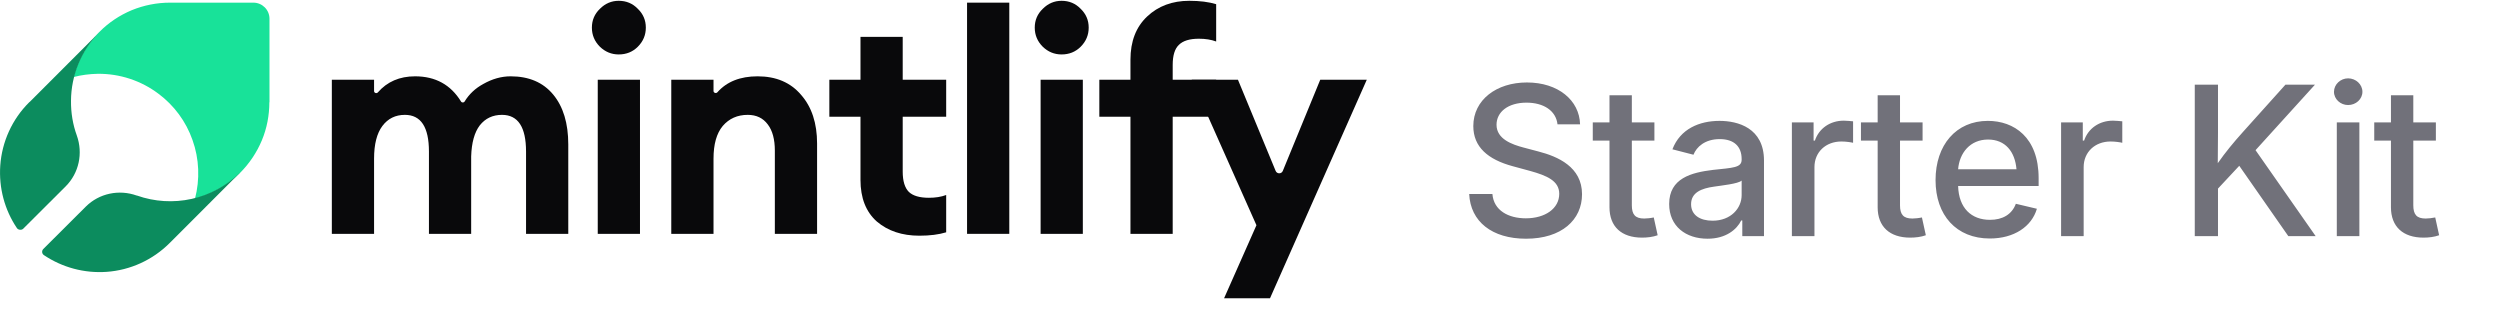
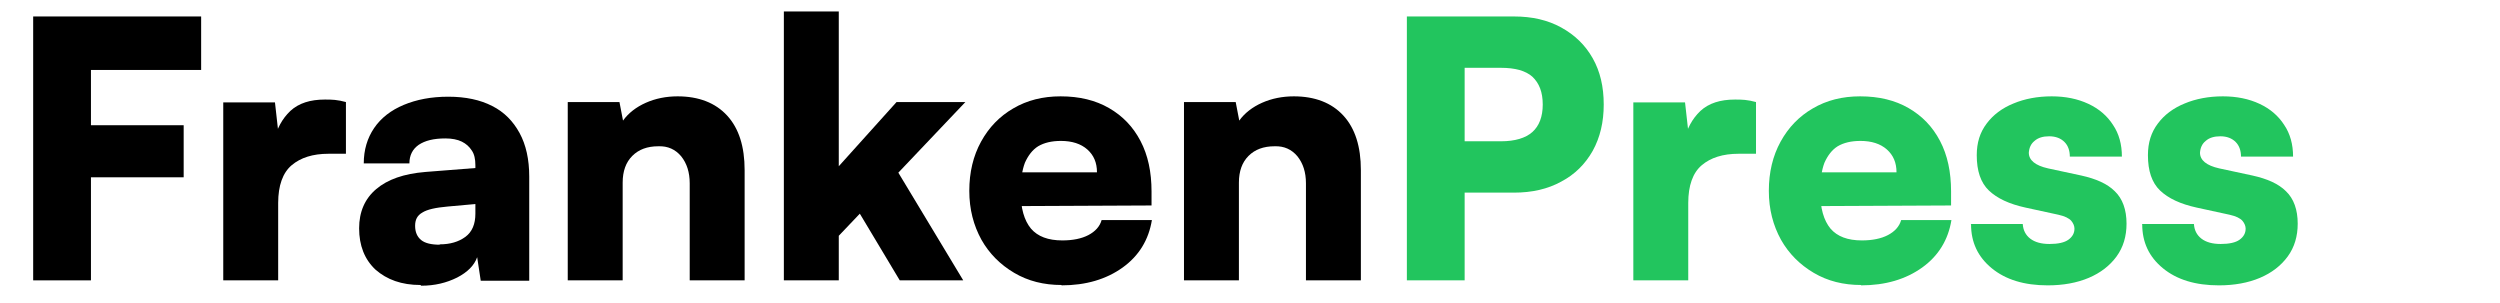
- <svg xmlns="http://www.w3.org/2000/svg" width="180" height="23" viewBox="0 0 180 23" fill="none">
-   <path d="M91.44 21.476H88.133L90.464 16.216L85.802 5.74H89.132L91.847 12.307C91.943 12.536 92.268 12.536 92.362 12.306L95.058 5.74H98.409L91.44 21.476Z" fill="#09090B" />
-   <path d="M81.393 16.837V8.403H79.152V5.74H81.393V4.297C81.393 2.98 81.792 1.944 82.592 1.19C83.391 0.435 84.404 0.058 85.633 0.058C86.387 0.058 87.031 0.139 87.564 0.302V2.988C87.208 2.854 86.794 2.788 86.32 2.788C85.655 2.788 85.174 2.936 84.878 3.232C84.582 3.513 84.434 3.994 84.434 4.674V5.74H87.564V8.403H84.434V16.837H81.393Z" fill="#09090B" />
-   <path d="M76.433 3.92C75.915 3.92 75.463 3.735 75.079 3.365C74.694 2.98 74.502 2.521 74.502 1.989C74.502 1.456 74.694 1.005 75.079 0.635C75.463 0.25 75.915 0.058 76.433 0.058C76.98 0.058 77.438 0.25 77.809 0.635C78.193 1.005 78.386 1.456 78.386 1.989C78.386 2.521 78.193 2.98 77.809 3.365C77.438 3.735 76.98 3.92 76.433 3.92ZM74.924 16.837V5.74H77.964V16.837H74.924Z" fill="#09090B" />
-   <path d="M69.628 16.837V0.191H72.669V16.837H69.628Z" fill="#09090B" />
-   <path d="M66.194 16.97C64.951 16.97 63.93 16.63 63.131 15.949C62.347 15.254 61.955 14.255 61.955 12.953V8.403H59.713V5.74H61.955V2.655H64.995V5.74H68.125V8.403H64.995V12.354C64.995 13.034 65.143 13.523 65.439 13.819C65.735 14.1 66.216 14.24 66.882 14.24C67.355 14.24 67.769 14.174 68.125 14.04V16.726C67.592 16.889 66.948 16.97 66.194 16.97Z" fill="#09090B" />
-   <path d="M48.332 16.837V5.74H51.373V6.551C51.373 6.688 51.559 6.748 51.65 6.646C52.328 5.879 53.293 5.495 54.546 5.495C55.878 5.495 56.921 5.939 57.676 6.827C58.445 7.7 58.83 8.869 58.83 10.334V16.837H55.789V10.844C55.789 10.03 55.619 9.402 55.279 8.958C54.939 8.499 54.458 8.27 53.836 8.27C53.096 8.27 52.497 8.536 52.038 9.069C51.594 9.601 51.373 10.386 51.373 11.421V16.837H48.332Z" fill="#09090B" />
-   <path d="M44.547 3.92C44.029 3.92 43.578 3.735 43.193 3.365C42.809 2.98 42.616 2.521 42.616 1.989C42.616 1.456 42.809 1.005 43.193 0.635C43.578 0.25 44.029 0.058 44.547 0.058C45.095 0.058 45.553 0.25 45.923 0.635C46.308 1.005 46.5 1.456 46.5 1.989C46.5 2.521 46.308 2.98 45.923 3.365C45.553 3.735 45.095 3.92 44.547 3.92ZM43.038 16.837V5.74H46.079V16.837H43.038Z" fill="#09090B" />
-   <path d="M37.875 16.837V10.911C37.875 9.15 37.298 8.27 36.144 8.27C35.478 8.27 34.945 8.521 34.546 9.024C34.161 9.527 33.954 10.275 33.924 11.266V16.837H30.884V10.911C30.884 9.15 30.306 8.27 29.152 8.27C28.472 8.27 27.932 8.536 27.532 9.069C27.133 9.601 26.933 10.386 26.933 11.421V16.837H23.892V5.74H26.933V6.559C26.933 6.695 27.116 6.755 27.206 6.652C27.878 5.881 28.771 5.495 29.885 5.495C31.349 5.495 32.452 6.1 33.193 7.309C33.252 7.404 33.395 7.403 33.454 7.307C33.774 6.78 34.219 6.361 34.79 6.05C35.441 5.68 36.099 5.495 36.765 5.495C38.082 5.495 39.103 5.932 39.828 6.805C40.553 7.678 40.916 8.876 40.916 10.4V16.837H37.875Z" fill="#09090B" />
-   <path d="M19.403 7.362V1.35C19.403 0.705 18.879 0.191 18.244 0.191H12.235C11.291 0.191 10.357 0.378 9.487 0.733C8.618 1.098 7.824 1.621 7.16 2.295L7.114 2.341C6.235 3.23 5.609 4.333 5.291 5.548C5.861 5.399 6.45 5.324 7.039 5.314C8.609 5.296 10.151 5.801 11.403 6.745C12.534 7.586 13.394 8.746 13.861 10.083C14.347 11.438 14.403 12.916 14.039 14.309C15.244 13.991 16.356 13.364 17.244 12.486L17.291 12.439C17.954 11.775 18.487 10.98 18.851 10.111C19.216 9.241 19.393 8.306 19.393 7.362H19.403Z" fill="#18E299" />
-   <path d="M5.112 7.26C5.121 5.416 5.857 3.646 7.151 2.324L2.151 7.326C2.133 7.344 2.114 7.354 2.095 7.372C0.876 8.583 0.14 10.204 0.019 11.918C-0.092 13.52 0.327 15.103 1.22 16.426C1.306 16.552 1.537 16.593 1.667 16.472L4.73 13.417C5.689 12.458 5.987 11.033 5.531 9.757C5.242 8.965 5.103 8.117 5.112 7.26Z" fill="#0C8C5E" />
-   <path d="M17.262 12.44C16.303 13.38 15.102 14.032 13.799 14.321C12.486 14.61 11.127 14.526 9.861 14.079C9.861 14.079 9.851 14.079 9.842 14.079C8.567 13.622 7.142 13.921 6.183 14.871L3.12 17.926C2.99 18.056 3.009 18.27 3.167 18.373C4.489 19.258 6.072 19.686 7.673 19.574C9.386 19.453 10.997 18.717 12.216 17.497L12.263 17.451L17.262 12.449V12.44Z" fill="#0C8C5E" />
-   <text x="105" y="17" font-family="Inter, ui-sans-serif, system-ui, -apple-system, sans-serif" font-size="15" font-weight="500" fill="#71717A" letter-spacing="-0.01em">Starter Kit</text>
+ <svg xmlns="http://www.w3.org/2000/svg" width="100%" height="100%" viewBox="0 0 471 57" version="1.1" xml:space="preserve" style="fill-rule:evenodd;clip-rule:evenodd;stroke-linejoin:round;stroke-miterlimit:2;">
+   <g transform="matrix(0.128681,0,0,0.128681,-67.51017,-223.8441)">
+     <g>
+       <g transform="matrix(522.1213,0,0,522.1213,533,2150)">
+         <path d="M0.239,-0.74l0,0.74l-0.162,-0l0,-0.74l0.162,0Zm0.309,0.15l-0.456,0l0,-0.15l0.456,0l0,0.15Zm-0.049,0.301l-0.411,0l0,-0.146l0.411,0l0,0.146Z" style="fill-rule:nonzero;" />
+       </g>
+       <g transform="matrix(522.1213,0,0,522.1213,821.211,2150)">
+         <path d="M0.402,-0.5l0,0.145l-0.049,0c-0.044,0 -0.078,0.011 -0.103,0.032c-0.025,0.021 -0.038,0.057 -0.038,0.106l0,0.217l-0.154,-0l0,-0.499l0.145,0l0.012,0.107l-0.014,0c0.007,-0.033 0.022,-0.061 0.045,-0.083c0.024,-0.022 0.056,-0.032 0.097,-0.032c0.009,0 0.019,0 0.028,0.001c0.01,0.001 0.02,0.003 0.031,0.006Z" style="fill-rule:nonzero;" />
+       </g>
+       <g transform="matrix(522.1213,0,0,522.1213,1031.104,2150)">
+         <path d="M0.209,0.013c-0.053,0 -0.094,-0.015 -0.126,-0.043c-0.031,-0.029 -0.046,-0.068 -0.046,-0.116c0,-0.046 0.016,-0.083 0.048,-0.11c0.032,-0.027 0.077,-0.043 0.138,-0.048l0.14,-0.011l0,-0.008c-0,-0.017 -0.003,-0.031 -0.01,-0.041c-0.007,-0.011 -0.016,-0.019 -0.028,-0.025c-0.012,-0.006 -0.028,-0.009 -0.046,-0.009c-0.033,0 -0.057,0.006 -0.075,0.018c-0.017,0.012 -0.026,0.029 -0.026,0.052l-0.128,0c0,-0.038 0.01,-0.071 0.029,-0.099c0.019,-0.028 0.047,-0.05 0.083,-0.065c0.036,-0.015 0.077,-0.023 0.125,-0.023c0.049,0 0.09,0.009 0.123,0.026c0.034,0.017 0.059,0.043 0.077,0.076c0.018,0.033 0.027,0.074 0.027,0.122l0,0.292l-0.136,-0l-0.01,-0.066c-0.008,0.023 -0.027,0.042 -0.056,0.057c-0.03,0.015 -0.063,0.023 -0.101,0.023Zm0.054,-0.114c0.029,-0 0.053,-0.007 0.072,-0.021c0.019,-0.014 0.028,-0.036 0.028,-0.065l0,-0.027l-0.078,0.007c-0.033,0.003 -0.057,0.008 -0.071,0.017c-0.014,0.008 -0.02,0.02 -0.02,0.037c0,0.018 0.006,0.031 0.017,0.04c0.011,0.009 0.029,0.013 0.052,0.013Z" style="fill-rule:nonzero;" />
+       </g>
+       <g transform="matrix(522.1213,0,0,522.1213,1325.58,2150)">
+         <path d="M0.212,-0l-0.154,-0l0,-0.5l0.145,0l0.01,0.052c0.015,-0.021 0.037,-0.038 0.064,-0.05c0.027,-0.012 0.057,-0.018 0.089,-0.018c0.059,0 0.106,0.018 0.139,0.054c0.033,0.036 0.049,0.087 0.049,0.153l0,0.309l-0.154,-0l0,-0.272c0,-0.031 -0.008,-0.056 -0.024,-0.076c-0.016,-0.019 -0.037,-0.029 -0.064,-0.028c-0.031,-0 -0.055,0.009 -0.073,0.027c-0.018,0.018 -0.027,0.043 -0.027,0.075l0,0.274Z" style="fill-rule:nonzero;" />
+       </g>
+       <g transform="matrix(522.1213,0,0,522.1213,1641.986,2150)">
+         <path d="M0.212,-0l-0.154,-0l0,-0.754l0.154,0l0,0.434l0.162,-0.18l0.193,0l-0.188,0.198l0.182,0.302l-0.178,-0l-0.112,-0.187l-0.059,0.062l0,0.125Z" style="fill-rule:nonzero;" />
+       </g>
+       <g transform="matrix(522.1213,0,0,522.1213,1927.586,2150)">
+         <path d="M0.29,0.013c-0.05,0 -0.094,-0.011 -0.133,-0.034c-0.039,-0.023 -0.07,-0.054 -0.092,-0.093c-0.022,-0.04 -0.034,-0.085 -0.034,-0.137c0,-0.052 0.011,-0.098 0.033,-0.138c0.022,-0.04 0.052,-0.071 0.09,-0.093c0.039,-0.023 0.083,-0.034 0.133,-0.034c0.053,0 0.098,0.011 0.136,0.033c0.038,0.022 0.067,0.052 0.088,0.092c0.021,0.04 0.031,0.087 0.031,0.142l0,0.039l-0.43,0.002l0.002,-0.095l0.275,0c0,-0.027 -0.009,-0.048 -0.027,-0.064c-0.018,-0.016 -0.043,-0.024 -0.074,-0.024c-0.026,0 -0.047,0.005 -0.064,0.015c-0.016,0.01 -0.028,0.026 -0.037,0.046c-0.008,0.021 -0.012,0.048 -0.012,0.081c0,0.047 0.01,0.081 0.029,0.104c0.019,0.022 0.048,0.033 0.088,0.033c0.029,0 0.054,-0.005 0.073,-0.015c0.019,-0.01 0.032,-0.024 0.037,-0.042l0.141,0c-0.009,0.055 -0.036,0.1 -0.082,0.133c-0.046,0.033 -0.103,0.05 -0.172,0.05Z" style="fill-rule:nonzero;" />
+       </g>
+       <g transform="matrix(522.1213,0,0,522.1213,2227.806,2150)">
+         <path d="M0.212,-0l-0.154,-0l0,-0.5l0.145,0l0.01,0.052c0.015,-0.021 0.037,-0.038 0.064,-0.05c0.027,-0.012 0.057,-0.018 0.089,-0.018c0.059,0 0.106,0.018 0.139,0.054c0.033,0.036 0.049,0.087 0.049,0.153l0,0.309l-0.154,-0l0,-0.272c0,-0.031 -0.008,-0.056 -0.024,-0.076c-0.016,-0.019 -0.037,-0.029 -0.064,-0.028c-0.031,-0 -0.055,0.009 -0.073,0.027c-0.018,0.018 -0.027,0.043 -0.027,0.075l0,0.274Z" style="fill-rule:nonzero;" />
+       </g>
+     </g>
+     <g>
+       <g transform="matrix(522.1213,0,0,522.1213,2544.211,2150)">
+         <path d="M0.239,-0.74l0,0.74l-0.162,-0l0,-0.74l0.162,0Zm0.138,0.494l-0.178,0l0,-0.144l0.142,0c0.039,0 0.069,-0.009 0.088,-0.026c0.019,-0.017 0.029,-0.043 0.029,-0.077c0,-0.035 -0.01,-0.06 -0.029,-0.078c-0.019,-0.017 -0.049,-0.025 -0.088,-0.025l-0.142,0l0,-0.144l0.178,0c0.051,0 0.095,0.01 0.133,0.031c0.038,0.021 0.067,0.049 0.088,0.086c0.021,0.037 0.031,0.08 0.031,0.13c0,0.049 -0.01,0.092 -0.031,0.13c-0.021,0.037 -0.05,0.066 -0.088,0.086c-0.038,0.021 -0.082,0.031 -0.133,0.031Z" style="fill:#22c55e;fill-rule:nonzero;" />
+       </g>
+       <g transform="matrix(522.1213,0,0,522.1213,2885.679,2150)">
+         <path d="M0.402,-0.5l0,0.145l-0.049,0c-0.044,0 -0.078,0.011 -0.103,0.032c-0.025,0.021 -0.038,0.057 -0.038,0.106l0,0.217l-0.154,-0l0,-0.499l0.145,0l0.012,0.107l-0.014,0c0.007,-0.033 0.022,-0.061 0.045,-0.083c0.024,-0.022 0.056,-0.032 0.097,-0.032c0.009,0 0.019,0 0.028,0.001c0.01,0.001 0.02,0.003 0.031,0.006Z" style="fill:#22c55e;fill-rule:nonzero;" />
+       </g>
+       <g transform="matrix(522.1213,0,0,522.1213,3098.182,2150)">
+         <path d="M0.29,0.013c-0.05,0 -0.094,-0.011 -0.133,-0.034c-0.039,-0.023 -0.07,-0.054 -0.092,-0.093c-0.022,-0.04 -0.034,-0.085 -0.034,-0.137c0,-0.052 0.011,-0.098 0.033,-0.138c0.022,-0.04 0.052,-0.071 0.09,-0.093c0.039,-0.023 0.083,-0.034 0.133,-0.034c0.053,0 0.098,0.011 0.136,0.033c0.038,0.022 0.067,0.052 0.088,0.092c0.021,0.04 0.031,0.087 0.031,0.142l0,0.039l-0.43,0.002l0.002,-0.095l0.275,0c0,-0.027 -0.009,-0.048 -0.027,-0.064c-0.018,-0.016 -0.043,-0.024 -0.074,-0.024c-0.026,0 -0.047,0.005 -0.064,0.015c-0.016,0.01 -0.028,0.026 -0.037,0.046c-0.008,0.021 -0.012,0.048 -0.012,0.081c0,0.047 0.01,0.081 0.029,0.104c0.019,0.022 0.048,0.033 0.088,0.033c0.029,0 0.054,-0.005 0.073,-0.015c0.019,-0.01 0.032,-0.024 0.037,-0.042l0.141,0c-0.009,0.055 -0.036,0.1 -0.082,0.133c-0.046,0.033 -0.103,0.05 -0.172,0.05Z" style="fill:#22c55e;fill-rule:nonzero;" />
+       </g>
+       <g transform="matrix(522.1213,0,0,522.1213,3398.402,2150)">
+         <path d="M0.022,-0.158l0.146,0c0.001,0.017 0.008,0.031 0.021,0.041c0.013,0.01 0.031,0.015 0.054,0.015c0.024,-0 0.042,-0.004 0.053,-0.012c0.011,-0.008 0.017,-0.018 0.017,-0.031c0,-0.007 -0.003,-0.015 -0.009,-0.022c-0.006,-0.007 -0.018,-0.013 -0.036,-0.017l-0.092,-0.02c-0.046,-0.01 -0.08,-0.026 -0.103,-0.048c-0.023,-0.022 -0.034,-0.055 -0.034,-0.099c0,-0.035 0.009,-0.064 0.028,-0.089c0.018,-0.024 0.043,-0.043 0.075,-0.056c0.031,-0.013 0.067,-0.02 0.107,-0.02c0.039,0 0.073,0.007 0.103,0.021c0.03,0.014 0.053,0.034 0.069,0.059c0.017,0.025 0.025,0.055 0.025,0.089l-0.146,0c0,-0.017 -0.005,-0.031 -0.015,-0.041c-0.01,-0.01 -0.024,-0.016 -0.043,-0.016c-0.017,-0 -0.031,0.004 -0.041,0.013c-0.01,0.008 -0.015,0.019 -0.016,0.033c0,0.021 0.018,0.036 0.054,0.044l0.093,0.02c0.041,0.009 0.073,0.023 0.094,0.044c0.022,0.021 0.033,0.052 0.033,0.091c0,0.035 -0.009,0.066 -0.028,0.092c-0.019,0.026 -0.045,0.046 -0.078,0.06c-0.033,0.014 -0.072,0.021 -0.115,0.021c-0.066,0 -0.118,-0.016 -0.157,-0.048c-0.039,-0.032 -0.058,-0.073 -0.058,-0.123Z" style="fill:#22c55e;fill-rule:nonzero;" />
+       </g>
+       <g transform="matrix(522.1213,0,0,522.1213,3649.02,2150)">
+         <path d="M0.022,-0.158l0.146,0c0.001,0.017 0.008,0.031 0.021,0.041c0.013,0.01 0.031,0.015 0.054,0.015c0.024,-0 0.042,-0.004 0.053,-0.012c0.011,-0.008 0.017,-0.018 0.017,-0.031c0,-0.007 -0.003,-0.015 -0.009,-0.022c-0.006,-0.007 -0.018,-0.013 -0.036,-0.017l-0.092,-0.02c-0.046,-0.01 -0.08,-0.026 -0.103,-0.048c-0.023,-0.022 -0.034,-0.055 -0.034,-0.099c0,-0.035 0.009,-0.064 0.028,-0.089c0.018,-0.024 0.043,-0.043 0.075,-0.056c0.031,-0.013 0.067,-0.02 0.107,-0.02c0.039,0 0.073,0.007 0.103,0.021c0.03,0.014 0.053,0.034 0.069,0.059c0.017,0.025 0.025,0.055 0.025,0.089l-0.146,0c0,-0.017 -0.005,-0.031 -0.015,-0.041c-0.01,-0.01 -0.024,-0.016 -0.043,-0.016c-0.017,-0 -0.031,0.004 -0.041,0.013c-0.01,0.008 -0.015,0.019 -0.016,0.033c0,0.021 0.018,0.036 0.054,0.044l0.093,0.02c0.041,0.009 0.073,0.023 0.094,0.044c0.022,0.021 0.033,0.052 0.033,0.091c0,0.035 -0.009,0.066 -0.028,0.092c-0.019,0.026 -0.045,0.046 -0.078,0.06c-0.033,0.014 -0.072,0.021 -0.115,0.021c-0.066,0 -0.118,-0.016 -0.157,-0.048c-0.039,-0.032 -0.058,-0.073 -0.058,-0.123Z" style="fill:#22c55e;fill-rule:nonzero;" />
+       </g>
+     </g>
+   </g>
</svg>
